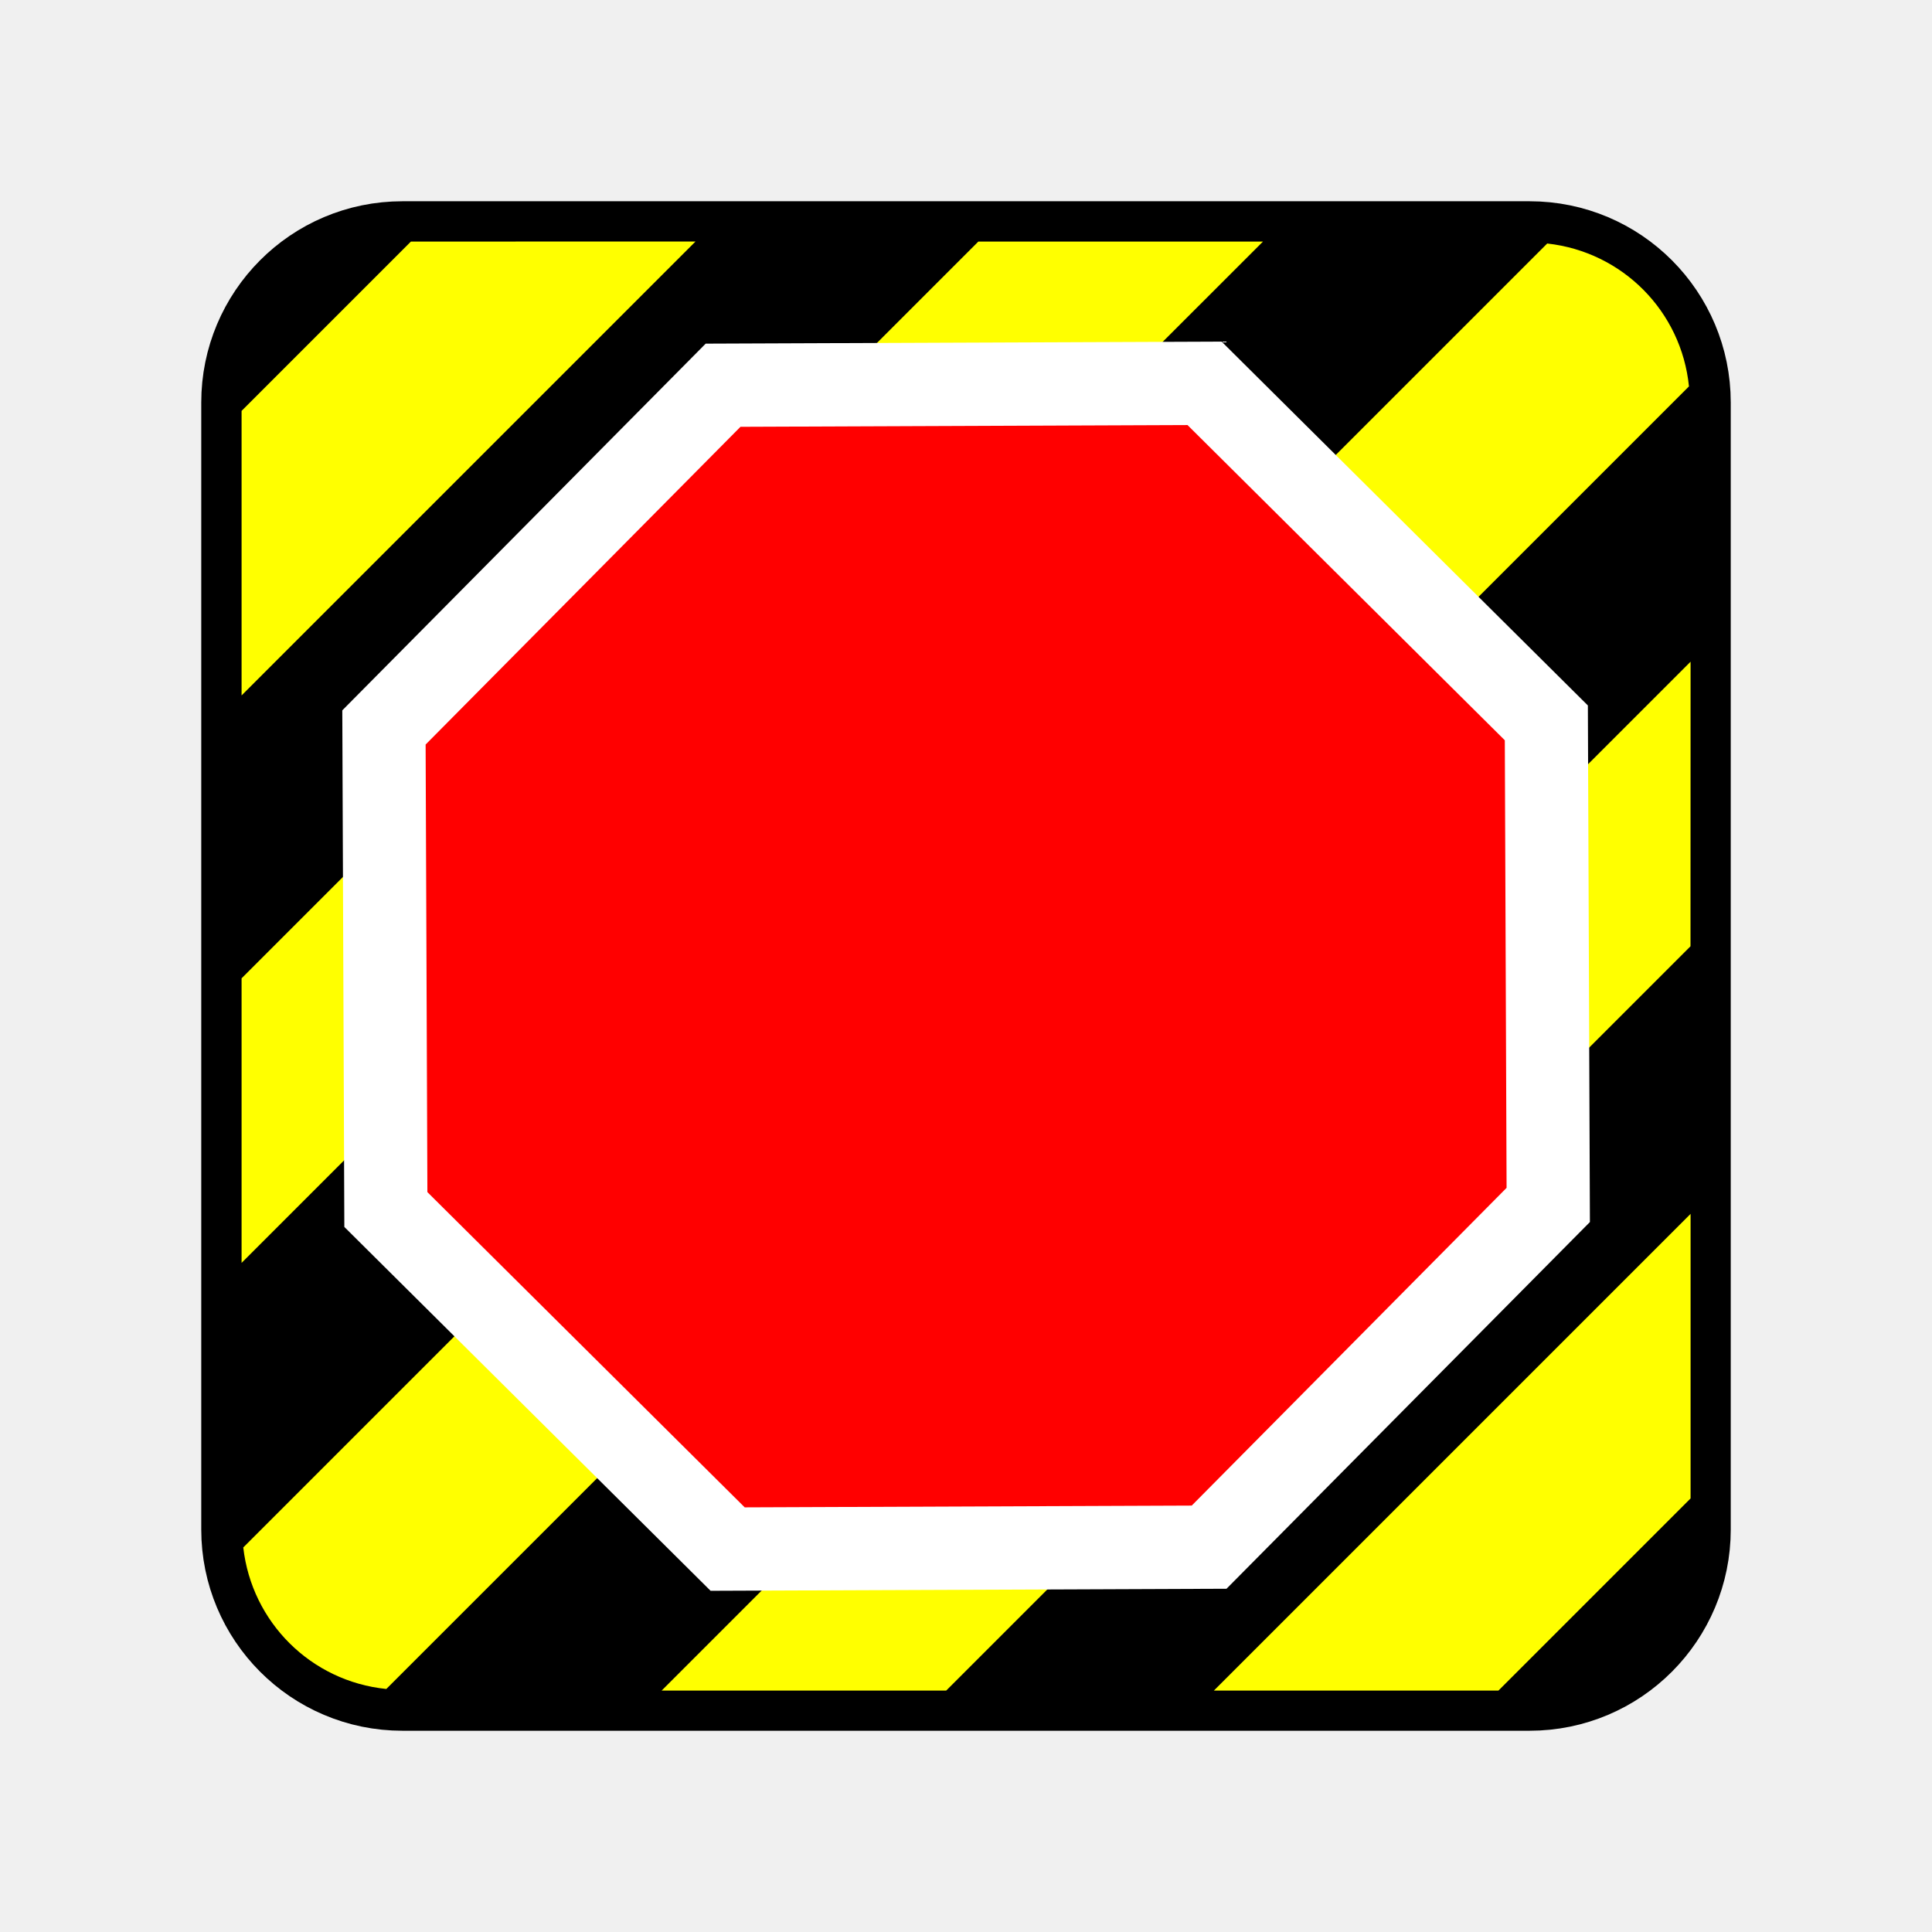
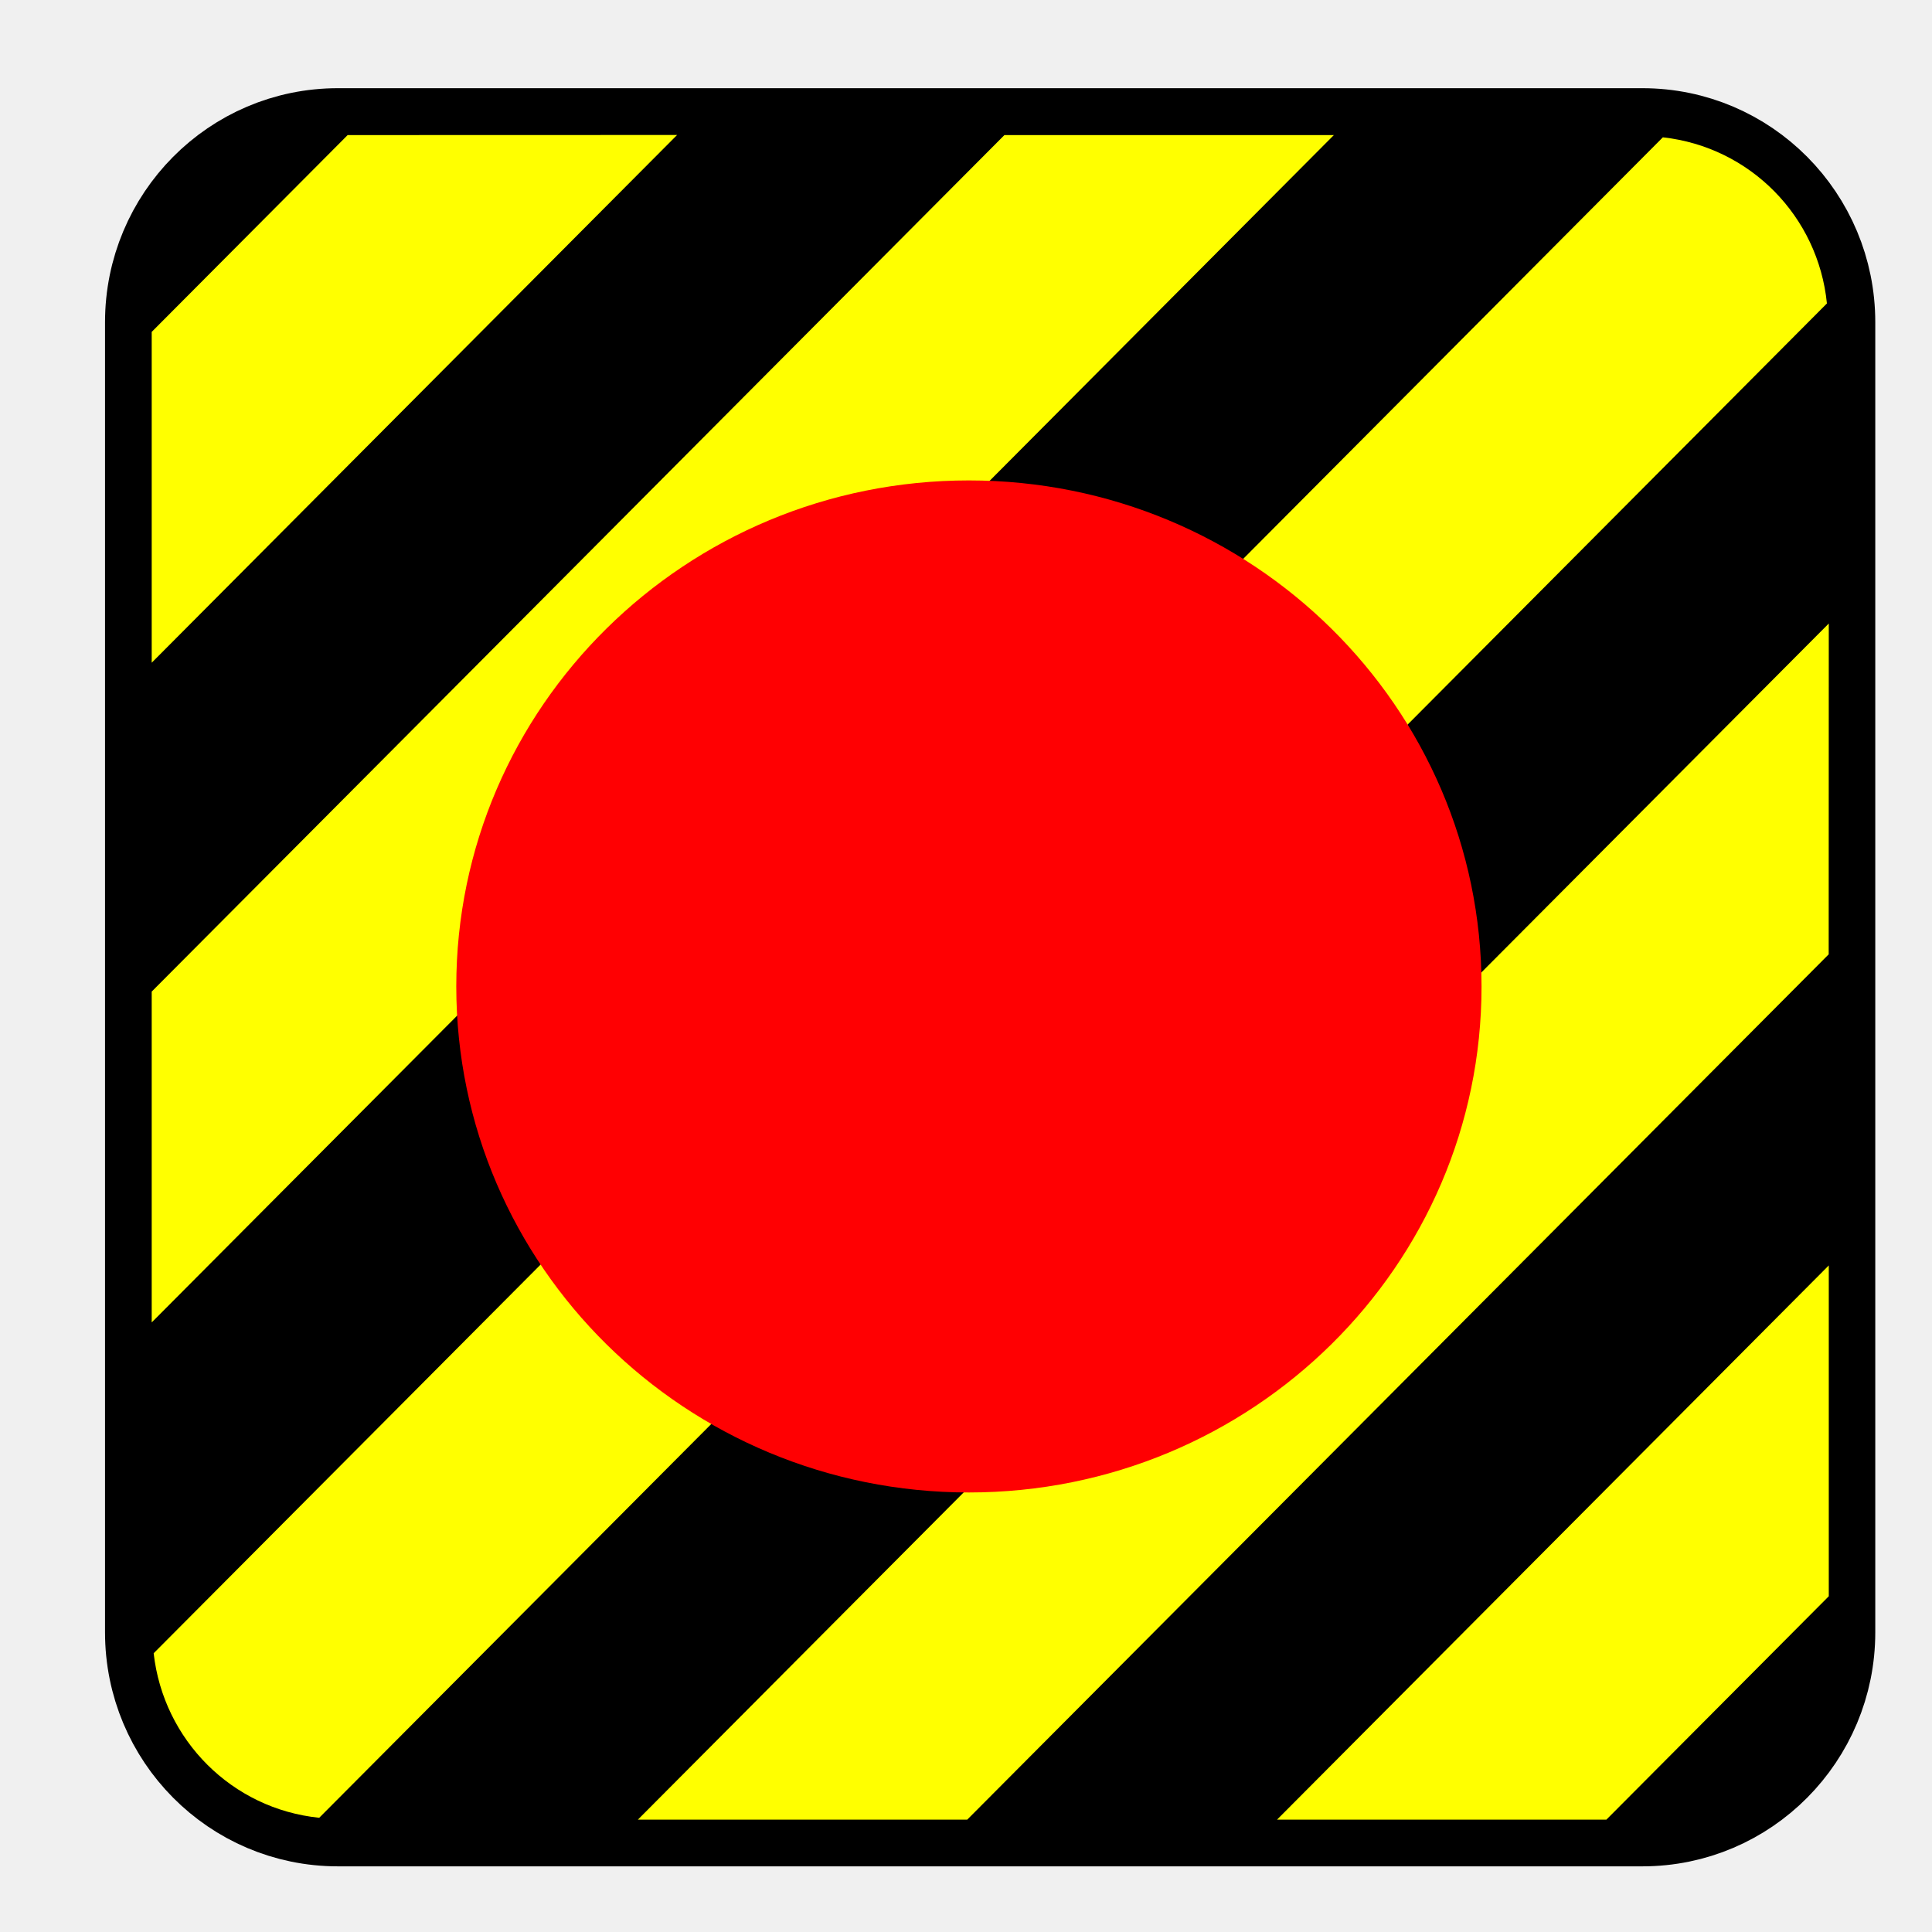
- <svg xmlns="http://www.w3.org/2000/svg" xmlns:ns1="http://www.openswatchbook.org/uri/2009/osb" xmlns:xlink="http://www.w3.org/1999/xlink" height="24" viewBox="0 0 24 24" width="24" version="1.1" id="svg14">
+ <svg xmlns="http://www.w3.org/2000/svg" xmlns:xlink="http://www.w3.org/1999/xlink" height="24" viewBox="0 0 24 24" width="24" version="1.1" id="svg14">
  <defs id="defs18">
-     <linearGradient id="linearGradient1725" ns1:paint="solid">
+     <linearGradient id="linearGradient1725">
      <stop style="stop-color:#ffff00;stop-opacity:1;" offset="0" id="stop1723" />
    </linearGradient>
-     <linearGradient id="linearGradient1719" ns1:paint="solid">
+     <linearGradient id="linearGradient1719">
      <stop style="stop-color:#ffff00;stop-opacity:1;" offset="0" id="stop1717" />
    </linearGradient>
-     <linearGradient id="linearGradient1713" ns1:paint="solid">
+     <linearGradient id="linearGradient1713">
      <stop style="stop-color:#ffff00;stop-opacity:1;" offset="0" id="stop1711" />
    </linearGradient>
-     <linearGradient id="linearGradient6081" ns1:paint="solid">
+     <linearGradient id="linearGradient6081">
      <stop style="stop-color:#000000;stop-opacity:1;" offset="0" id="stop6079" />
    </linearGradient>
-     <linearGradient id="linearGradient6014" ns1:paint="solid">
+     <linearGradient id="linearGradient6014">
      <stop style="stop-color:#000000;stop-opacity:1;" offset="0" id="stop6012" />
    </linearGradient>
    <pattern patternUnits="userSpaceOnUse" width="40.259" height="25.486" patternTransform="translate(40.83895,0.7644488)" id="pattern1646">
      <rect style="fill:#ffff00;fill-opacity:1;stroke-width:2.658;stroke-miterlimit:4;stroke-dasharray:none" id="rect1638" width="16.672" height="16.689" x="11.9" y="4.251" />
      <path style="fill:none;fill-rule:evenodd;stroke:#000000;stroke-width:4;stroke-linecap:butt;stroke-linejoin:miter;stroke-miterlimit:4;stroke-dasharray:none;stroke-opacity:1" d="M 10.94,22.009 29.834,3.183" id="path1640" />
      <path id="path1642" d="M 19.953,24.069 38.848,5.243" style="fill:none;fill-rule:evenodd;stroke:#000000;stroke-width:4;stroke-linecap:butt;stroke-linejoin:miter;stroke-miterlimit:4;stroke-dasharray:none;stroke-opacity:1" />
      <path id="path1644" d="M 1.412,20.243 20.306,1.417" style="fill:none;fill-rule:evenodd;stroke:#000000;stroke-width:4;stroke-linecap:butt;stroke-linejoin:miter;stroke-miterlimit:4;stroke-dasharray:none;stroke-opacity:1" />
    </pattern>
    <pattern patternUnits="userSpaceOnUse" width="16.672" height="16.689" patternTransform="translate(101.6655,5.685547)" id="pattern1690">
      <rect y="0" x="0" height="16.689" width="16.672" id="rect1688" style="fill:#ffff00;fill-opacity:1;stroke-width:2.658;stroke-miterlimit:4;stroke-dasharray:none" />
      <path id="path62" d="M 14.03,2.5e-8 4.7739746e-4,13.979 v 2.711 H 2.946 L 16.672,3.012 V 2.5e-8 Z" style="color:#000000;font-style:normal;font-variant:normal;font-weight:normal;font-stretch:normal;font-size:medium;line-height:normal;font-family:sans-serif;font-variant-ligatures:normal;font-variant-position:normal;font-variant-caps:normal;font-variant-numeric:normal;font-variant-alternates:normal;font-feature-settings:normal;text-indent:0;text-align:start;text-decoration:none;text-decoration-line:none;text-decoration-style:solid;text-decoration-color:#000000;letter-spacing:normal;word-spacing:normal;text-transform:none;writing-mode:lr-tb;direction:ltr;text-orientation:mixed;dominant-baseline:auto;baseline-shift:baseline;text-anchor:start;white-space:normal;shape-padding:0;clip-rule:nonzero;display:inline;overflow:visible;visibility:visible;opacity:1;isolation:auto;mix-blend-mode:normal;color-interpolation:sRGB;color-interpolation-filters:linearRGB;solid-color:#000000;solid-opacity:1;vector-effect:none;fill:#000000;fill-opacity:1;fill-rule:evenodd;stroke:none;stroke-width:4;stroke-linecap:butt;stroke-linejoin:miter;stroke-miterlimit:4;stroke-dasharray:none;stroke-dashoffset:0;stroke-opacity:1;color-rendering:auto;image-rendering:auto;shape-rendering:auto;text-rendering:auto;enable-background:accumulate" />
      <path id="path1618" d="M 16.672,8.406 8.358,16.689 h 5.668 l 2.646,-2.637 z" style="color:#000000;font-style:normal;font-variant:normal;font-weight:normal;font-stretch:normal;font-size:medium;line-height:normal;font-family:sans-serif;font-variant-ligatures:normal;font-variant-position:normal;font-variant-caps:normal;font-variant-numeric:normal;font-variant-alternates:normal;font-feature-settings:normal;text-indent:0;text-align:start;text-decoration:none;text-decoration-line:none;text-decoration-style:solid;text-decoration-color:#000000;letter-spacing:normal;word-spacing:normal;text-transform:none;writing-mode:lr-tb;direction:ltr;text-orientation:mixed;dominant-baseline:auto;baseline-shift:baseline;text-anchor:start;white-space:normal;shape-padding:0;clip-rule:nonzero;display:inline;overflow:visible;visibility:visible;opacity:1;isolation:auto;mix-blend-mode:normal;color-interpolation:sRGB;color-interpolation-filters:linearRGB;solid-color:#000000;solid-opacity:1;vector-effect:none;fill:#000000;fill-opacity:1;fill-rule:evenodd;stroke:none;stroke-width:4;stroke-linecap:butt;stroke-linejoin:miter;stroke-miterlimit:4;stroke-dasharray:none;stroke-dashoffset:0;stroke-opacity:1;color-rendering:auto;image-rendering:auto;shape-rendering:auto;text-rendering:auto;enable-background:accumulate" />
      <path id="path1620" d="M 2.729,2.5e-8 4.7739746e-4,2.719 V 8.365 L 8.395,2.5e-8 Z" style="color:#000000;font-style:normal;font-variant:normal;font-weight:normal;font-stretch:normal;font-size:medium;line-height:normal;font-family:sans-serif;font-variant-ligatures:normal;font-variant-position:normal;font-variant-caps:normal;font-variant-numeric:normal;font-variant-alternates:normal;font-feature-settings:normal;text-indent:0;text-align:start;text-decoration:none;text-decoration-line:none;text-decoration-style:solid;text-decoration-color:#000000;letter-spacing:normal;word-spacing:normal;text-transform:none;writing-mode:lr-tb;direction:ltr;text-orientation:mixed;dominant-baseline:auto;baseline-shift:baseline;text-anchor:start;white-space:normal;shape-padding:0;clip-rule:nonzero;display:inline;overflow:visible;visibility:visible;opacity:1;isolation:auto;mix-blend-mode:normal;color-interpolation:sRGB;color-interpolation-filters:linearRGB;solid-color:#000000;solid-opacity:1;vector-effect:none;fill:#000000;fill-opacity:1;fill-rule:evenodd;stroke:none;stroke-width:4;stroke-linecap:butt;stroke-linejoin:miter;stroke-miterlimit:4;stroke-dasharray:none;stroke-dashoffset:0;stroke-opacity:1;color-rendering:auto;image-rendering:auto;shape-rendering:auto;text-rendering:auto;enable-background:accumulate" />
    </pattern>
    <pattern patternUnits="userSpaceOnUse" width="19" height="19" patternTransform="translate(30.19537,2.110637)" id="pattern1745">
      <rect y="8.7957766e-08" x="0" height="19" width="19" id="rect1737" style="fill:#ffff00;fill-opacity:1;stroke-width:3.028;stroke-miterlimit:4;stroke-dasharray:none" />
      <path id="path1739" d="M 15.988,0 5.4437219e-4,15.914 v 3.086 H 3.357 L 19,3.429 V 0 Z" style="color:#000000;font-style:normal;font-variant:normal;font-weight:normal;font-stretch:normal;font-size:medium;line-height:normal;font-family:sans-serif;font-variant-ligatures:normal;font-variant-position:normal;font-variant-caps:normal;font-variant-numeric:normal;font-variant-alternates:normal;font-feature-settings:normal;text-indent:0;text-align:start;text-decoration:none;text-decoration-line:none;text-decoration-style:solid;text-decoration-color:#000000;letter-spacing:normal;word-spacing:normal;text-transform:none;writing-mode:lr-tb;direction:ltr;text-orientation:mixed;dominant-baseline:auto;baseline-shift:baseline;text-anchor:start;white-space:normal;shape-padding:0;clip-rule:nonzero;display:inline;overflow:visible;visibility:visible;opacity:1;isolation:auto;mix-blend-mode:normal;color-interpolation:sRGB;color-interpolation-filters:linearRGB;solid-color:#000000;solid-opacity:1;vector-effect:none;fill:#000000;fill-opacity:1;fill-rule:evenodd;stroke:none;stroke-width:4.556;stroke-linecap:butt;stroke-linejoin:miter;stroke-miterlimit:4;stroke-dasharray:none;stroke-dashoffset:0;stroke-opacity:1;color-rendering:auto;image-rendering:auto;shape-rendering:auto;text-rendering:auto;enable-background:accumulate" />
      <path id="path1741" d="M 19,9.57 9.525,19 h 6.459 l 3.016,-3.002 z" style="color:#000000;font-style:normal;font-variant:normal;font-weight:normal;font-stretch:normal;font-size:medium;line-height:normal;font-family:sans-serif;font-variant-ligatures:normal;font-variant-position:normal;font-variant-caps:normal;font-variant-numeric:normal;font-variant-alternates:normal;font-feature-settings:normal;text-indent:0;text-align:start;text-decoration:none;text-decoration-line:none;text-decoration-style:solid;text-decoration-color:#000000;letter-spacing:normal;word-spacing:normal;text-transform:none;writing-mode:lr-tb;direction:ltr;text-orientation:mixed;dominant-baseline:auto;baseline-shift:baseline;text-anchor:start;white-space:normal;shape-padding:0;clip-rule:nonzero;display:inline;overflow:visible;visibility:visible;opacity:1;isolation:auto;mix-blend-mode:normal;color-interpolation:sRGB;color-interpolation-filters:linearRGB;solid-color:#000000;solid-opacity:1;vector-effect:none;fill:#000000;fill-opacity:1;fill-rule:evenodd;stroke:none;stroke-width:4.556;stroke-linecap:butt;stroke-linejoin:miter;stroke-miterlimit:4;stroke-dasharray:none;stroke-dashoffset:0;stroke-opacity:1;color-rendering:auto;image-rendering:auto;shape-rendering:auto;text-rendering:auto;enable-background:accumulate" />
      <path id="path1743" d="M 3.11,0 5.4437219e-4,3.095 V 9.523 L 9.567,0 Z" style="color:#000000;font-style:normal;font-variant:normal;font-weight:normal;font-stretch:normal;font-size:medium;line-height:normal;font-family:sans-serif;font-variant-ligatures:normal;font-variant-position:normal;font-variant-caps:normal;font-variant-numeric:normal;font-variant-alternates:normal;font-feature-settings:normal;text-indent:0;text-align:start;text-decoration:none;text-decoration-line:none;text-decoration-style:solid;text-decoration-color:#000000;letter-spacing:normal;word-spacing:normal;text-transform:none;writing-mode:lr-tb;direction:ltr;text-orientation:mixed;dominant-baseline:auto;baseline-shift:baseline;text-anchor:start;white-space:normal;shape-padding:0;clip-rule:nonzero;display:inline;overflow:visible;visibility:visible;opacity:1;isolation:auto;mix-blend-mode:normal;color-interpolation:sRGB;color-interpolation-filters:linearRGB;solid-color:#000000;solid-opacity:1;vector-effect:none;fill:#000000;fill-opacity:1;fill-rule:evenodd;stroke:none;stroke-width:4.556;stroke-linecap:butt;stroke-linejoin:miter;stroke-miterlimit:4;stroke-dasharray:none;stroke-dashoffset:0;stroke-opacity:1;color-rendering:auto;image-rendering:auto;shape-rendering:auto;text-rendering:auto;enable-background:accumulate" />
    </pattern>
-     <linearGradient xlink:href="#linearGradient6014" id="linearGradient930" gradientUnits="userSpaceOnUse" gradientTransform="translate(-2.6e-7,-1.6049192e-6)" x1="2.5" y1="12" x2="21.5" y2="12" />
+     <linearGradient xlink:href="#linearGradient6014" id="linearGradient930" gradientUnits="userSpaceOnUse" x1="2.5" y1="12" x2="21.5" y2="12" />
  </defs>
-   <path style="fill:url(#linearGradient930);fill-opacity:1;stroke:#000000;stroke-width:1;stroke-miterlimit:4;stroke-dasharray:none;stroke-opacity:1" id="path935" d="m 5,3 c -1.11,0 -2,0.9 -2,2 V 19 c 0,1.1 0.89,2 2,2 H 19 c 1.11,0 2,-0.9 2,-2 V 5 c 0,-1.1 -0.89,-2 -2,-2 z" />
-   <path style="color:#000000;font-style:normal;font-variant:normal;font-weight:normal;font-stretch:normal;font-size:medium;line-height:normal;font-family:sans-serif;font-variant-ligatures:normal;font-variant-position:normal;font-variant-caps:normal;font-variant-numeric:normal;font-variant-alternates:normal;font-feature-settings:normal;text-indent:0;text-align:start;text-decoration:none;text-decoration-line:none;text-decoration-style:solid;text-decoration-color:#000000;letter-spacing:normal;word-spacing:normal;text-transform:none;writing-mode:lr-tb;direction:ltr;text-orientation:mixed;dominant-baseline:auto;baseline-shift:baseline;text-anchor:start;white-space:normal;shape-padding:0;clip-rule:nonzero;display:inline;overflow:visible;visibility:visible;opacity:1;isolation:auto;mix-blend-mode:normal;color-interpolation:sRGB;color-interpolation-filters:linearRGB;solid-color:#000000;solid-opacity:1;vector-effect:none;fill:#ffff00;fill-opacity:1;fill-rule:evenodd;stroke:none;stroke-width:2.5;stroke-linecap:butt;stroke-linejoin:miter;stroke-miterlimit:4;stroke-dasharray:none;stroke-dashoffset:0;stroke-opacity:1;color-rendering:auto;image-rendering:auto;shape-rendering:auto;text-rendering:auto;enable-background:accumulate" d="m 21.001,15.079 -5.922,5.922 h 3.535 l 2.387,-2.387 z" id="path928" />
-   <path d="M0 0h24v24H0z" fill="none" id="path10" />
  <rect style="stroke:none;fill:none" width="40.259" height="25.486" x="40.839" y="0.764" id="rect1652" />
-   <path style="color:#000000;font-style:normal;font-variant:normal;font-weight:normal;font-stretch:normal;font-size:medium;line-height:normal;font-family:sans-serif;font-variant-ligatures:normal;font-variant-position:normal;font-variant-caps:normal;font-variant-numeric:normal;font-variant-alternates:normal;font-feature-settings:normal;text-indent:0;text-align:start;text-decoration:none;text-decoration-line:none;text-decoration-style:solid;text-decoration-color:#000000;letter-spacing:normal;word-spacing:normal;text-transform:none;writing-mode:lr-tb;direction:ltr;text-orientation:mixed;dominant-baseline:auto;baseline-shift:baseline;text-anchor:start;white-space:normal;shape-padding:0;clip-rule:nonzero;display:inline;overflow:visible;visibility:visible;opacity:1;isolation:auto;mix-blend-mode:normal;color-interpolation:sRGB;color-interpolation-filters:linearRGB;solid-color:#000000;solid-opacity:1;vector-effect:none;fill:#ffff00;fill-opacity:1;fill-rule:evenodd;stroke:none;stroke-width:2.5;stroke-linecap:butt;stroke-linejoin:miter;stroke-miterlimit:4;stroke-dasharray:none;stroke-dashoffset:0;stroke-opacity:1;color-rendering:auto;image-rendering:auto;shape-rendering:auto;text-rendering:auto;enable-background:accumulate" d="M 5.104,3.001 3.001,5.104 v 3.535 l 5.639,-5.639 z" id="path920" />
-   <path style="color:#000000;font-style:normal;font-variant:normal;font-weight:normal;font-stretch:normal;font-size:medium;line-height:normal;font-family:sans-serif;font-variant-ligatures:normal;font-variant-position:normal;font-variant-caps:normal;font-variant-numeric:normal;font-variant-alternates:normal;font-feature-settings:normal;text-indent:0;text-align:start;text-decoration:none;text-decoration-line:none;text-decoration-style:solid;text-decoration-color:#000000;letter-spacing:normal;word-spacing:normal;text-transform:none;writing-mode:lr-tb;direction:ltr;text-orientation:mixed;dominant-baseline:auto;baseline-shift:baseline;text-anchor:start;white-space:normal;shape-padding:0;clip-rule:nonzero;display:inline;overflow:visible;visibility:visible;opacity:1;isolation:auto;mix-blend-mode:normal;color-interpolation:sRGB;color-interpolation-filters:linearRGB;solid-color:#000000;solid-opacity:1;vector-effect:none;fill:#ffff00;fill-opacity:1;fill-rule:evenodd;stroke:none;stroke-width:2.5;stroke-linecap:butt;stroke-linejoin:miter;stroke-miterlimit:4;stroke-dasharray:none;stroke-dashoffset:0;stroke-opacity:1;color-rendering:auto;image-rendering:auto;shape-rendering:auto;text-rendering:auto;enable-background:accumulate" d="M 21.001,8.22 8.219,21.001 h 3.535 l 9.246,-9.246 z" id="path926" />
-   <path style="color:#000000;font-style:normal;font-variant:normal;font-weight:normal;font-stretch:normal;font-size:medium;line-height:normal;font-family:sans-serif;font-variant-ligatures:normal;font-variant-position:normal;font-variant-caps:normal;font-variant-numeric:normal;font-variant-alternates:normal;font-feature-settings:normal;text-indent:0;text-align:start;text-decoration:none;text-decoration-line:none;text-decoration-style:solid;text-decoration-color:#000000;letter-spacing:normal;word-spacing:normal;text-transform:none;writing-mode:lr-tb;direction:ltr;text-orientation:mixed;dominant-baseline:auto;baseline-shift:baseline;text-anchor:start;white-space:normal;shape-padding:0;clip-rule:nonzero;display:inline;overflow:visible;visibility:visible;opacity:1;isolation:auto;mix-blend-mode:normal;color-interpolation:sRGB;color-interpolation-filters:linearRGB;solid-color:#000000;solid-opacity:1;vector-effect:none;fill:#ffff00;fill-opacity:1;fill-rule:evenodd;stroke:none;stroke-width:2.5;stroke-linecap:butt;stroke-linejoin:miter;stroke-miterlimit:4;stroke-dasharray:none;stroke-dashoffset:0;stroke-opacity:1;color-rendering:auto;image-rendering:auto;shape-rendering:auto;text-rendering:auto;enable-background:accumulate" d="M 12.153,3.001 3.001,12.153 v 3.535 l 12.688,-12.687 z" id="path922" />
-   <path style="color:#000000;font-style:normal;font-variant:normal;font-weight:normal;font-stretch:normal;font-size:medium;line-height:normal;font-family:sans-serif;font-variant-ligatures:normal;font-variant-position:normal;font-variant-caps:normal;font-variant-numeric:normal;font-variant-alternates:normal;font-feature-settings:normal;text-indent:0;text-align:start;text-decoration:none;text-decoration-line:none;text-decoration-style:solid;text-decoration-color:#000000;letter-spacing:normal;word-spacing:normal;text-transform:none;writing-mode:lr-tb;direction:ltr;text-orientation:mixed;dominant-baseline:auto;baseline-shift:baseline;text-anchor:start;white-space:normal;shape-padding:0;clip-rule:nonzero;display:inline;overflow:visible;visibility:visible;opacity:1;isolation:auto;mix-blend-mode:normal;color-interpolation:sRGB;color-interpolation-filters:linearRGB;solid-color:#000000;solid-opacity:1;vector-effect:none;fill:#ffff00;fill-opacity:1;fill-rule:evenodd;stroke:none;stroke-width:2.5;stroke-linecap:butt;stroke-linejoin:miter;stroke-miterlimit:4;stroke-dasharray:none;stroke-dashoffset:0;stroke-opacity:1;color-rendering:auto;image-rendering:auto;shape-rendering:auto;text-rendering:auto;enable-background:accumulate" d="M 19.221,3.024 3.022,19.223 c 0.105,0.928 0.84,1.663 1.777,1.758 L 20.981,4.8 c -0.094,-0.932 -0.824,-1.671 -1.76,-1.775 z" id="path924" />
-   <path style="fill:#ff0000;fill-opacity:1;stroke:#ffffff;stroke-width:0.926;stroke-miterlimit:4;stroke-dasharray:none;stroke-opacity:1" id="path962" d="m 13.726,-72.715 1.916,5.005 -2.184,4.894 -5.005,1.916 -4.894,-2.184 -1.916,-5.005 2.184,-4.894 5.005,-1.916 z" transform="matrix(1.017354,-0.4594244,0.4588445,1.01864,34.36409,85.13814)" />
+   <path d="M 0,0 H 24 V 24 H 0 Z" fill="none" id="path10" />
+   <g id="g1" transform="matrix(1.157403,0,0,1.162573,-1.588834,-1.810857)">
+     <path style="fill:url(#linearGradient930);fill-opacity:1;stroke:#000000;stroke-width:1;stroke-miterlimit:4;stroke-dasharray:none;stroke-opacity:1" id="path935" d="m 5,3 c -1.11,0 -2,0.9 -2,2 V 19 c 0,1.1 0.89,2 2,2 H 19 c 1.11,0 2,-0.9 2,-2 V 5 c 0,-1.1 -0.89,-2 -2,-2 z" />
+     <path style="color:#000000;font-style:normal;font-variant:normal;font-weight:normal;font-stretch:normal;font-size:medium;line-height:normal;font-family:sans-serif;font-variant-ligatures:normal;font-variant-position:normal;font-variant-caps:normal;font-variant-numeric:normal;font-variant-alternates:normal;font-feature-settings:normal;text-indent:0;text-align:start;text-decoration:none;text-decoration-line:none;text-decoration-style:solid;text-decoration-color:#000000;letter-spacing:normal;word-spacing:normal;text-transform:none;writing-mode:lr-tb;direction:ltr;text-orientation:mixed;dominant-baseline:auto;baseline-shift:baseline;text-anchor:start;white-space:normal;shape-padding:0;clip-rule:nonzero;display:inline;overflow:visible;visibility:visible;isolation:auto;mix-blend-mode:normal;color-interpolation:sRGB;color-interpolation-filters:linearRGB;solid-color:#000000;solid-opacity:1;vector-effect:none;fill:#ffff00;fill-opacity:1;fill-rule:evenodd;stroke:none;stroke-width:2.5;stroke-linecap:butt;stroke-linejoin:miter;stroke-miterlimit:4;stroke-dasharray:none;stroke-dashoffset:0;stroke-opacity:1;color-rendering:auto;image-rendering:auto;shape-rendering:auto;text-rendering:auto;enable-background:accumulate" d="m 21.001,15.079 -5.922,5.922 h 3.535 l 2.387,-2.387 z" id="path928" />
+     <path style="color:#000000;font-style:normal;font-variant:normal;font-weight:normal;font-stretch:normal;font-size:medium;line-height:normal;font-family:sans-serif;font-variant-ligatures:normal;font-variant-position:normal;font-variant-caps:normal;font-variant-numeric:normal;font-variant-alternates:normal;font-feature-settings:normal;text-indent:0;text-align:start;text-decoration:none;text-decoration-line:none;text-decoration-style:solid;text-decoration-color:#000000;letter-spacing:normal;word-spacing:normal;text-transform:none;writing-mode:lr-tb;direction:ltr;text-orientation:mixed;dominant-baseline:auto;baseline-shift:baseline;text-anchor:start;white-space:normal;shape-padding:0;clip-rule:nonzero;display:inline;overflow:visible;visibility:visible;isolation:auto;mix-blend-mode:normal;color-interpolation:sRGB;color-interpolation-filters:linearRGB;solid-color:#000000;solid-opacity:1;vector-effect:none;fill:#ffff00;fill-opacity:1;fill-rule:evenodd;stroke:none;stroke-width:2.5;stroke-linecap:butt;stroke-linejoin:miter;stroke-miterlimit:4;stroke-dasharray:none;stroke-dashoffset:0;stroke-opacity:1;color-rendering:auto;image-rendering:auto;shape-rendering:auto;text-rendering:auto;enable-background:accumulate" d="M 5.104,3.001 3.001,5.104 v 3.535 l 5.639,-5.639 z" id="path920" />
+     <path style="color:#000000;font-style:normal;font-variant:normal;font-weight:normal;font-stretch:normal;font-size:medium;line-height:normal;font-family:sans-serif;font-variant-ligatures:normal;font-variant-position:normal;font-variant-caps:normal;font-variant-numeric:normal;font-variant-alternates:normal;font-feature-settings:normal;text-indent:0;text-align:start;text-decoration:none;text-decoration-line:none;text-decoration-style:solid;text-decoration-color:#000000;letter-spacing:normal;word-spacing:normal;text-transform:none;writing-mode:lr-tb;direction:ltr;text-orientation:mixed;dominant-baseline:auto;baseline-shift:baseline;text-anchor:start;white-space:normal;shape-padding:0;clip-rule:nonzero;display:inline;overflow:visible;visibility:visible;isolation:auto;mix-blend-mode:normal;color-interpolation:sRGB;color-interpolation-filters:linearRGB;solid-color:#000000;solid-opacity:1;vector-effect:none;fill:#ffff00;fill-opacity:1;fill-rule:evenodd;stroke:none;stroke-width:2.5;stroke-linecap:butt;stroke-linejoin:miter;stroke-miterlimit:4;stroke-dasharray:none;stroke-dashoffset:0;stroke-opacity:1;color-rendering:auto;image-rendering:auto;shape-rendering:auto;text-rendering:auto;enable-background:accumulate" d="M 21.001,8.22 8.219,21.001 h 3.535 l 9.246,-9.246 z" id="path926" />
+     <path style="color:#000000;font-style:normal;font-variant:normal;font-weight:normal;font-stretch:normal;font-size:medium;line-height:normal;font-family:sans-serif;font-variant-ligatures:normal;font-variant-position:normal;font-variant-caps:normal;font-variant-numeric:normal;font-variant-alternates:normal;font-feature-settings:normal;text-indent:0;text-align:start;text-decoration:none;text-decoration-line:none;text-decoration-style:solid;text-decoration-color:#000000;letter-spacing:normal;word-spacing:normal;text-transform:none;writing-mode:lr-tb;direction:ltr;text-orientation:mixed;dominant-baseline:auto;baseline-shift:baseline;text-anchor:start;white-space:normal;shape-padding:0;clip-rule:nonzero;display:inline;overflow:visible;visibility:visible;isolation:auto;mix-blend-mode:normal;color-interpolation:sRGB;color-interpolation-filters:linearRGB;solid-color:#000000;solid-opacity:1;vector-effect:none;fill:#ffff00;fill-opacity:1;fill-rule:evenodd;stroke:none;stroke-width:2.5;stroke-linecap:butt;stroke-linejoin:miter;stroke-miterlimit:4;stroke-dasharray:none;stroke-dashoffset:0;stroke-opacity:1;color-rendering:auto;image-rendering:auto;shape-rendering:auto;text-rendering:auto;enable-background:accumulate" d="M 12.153,3.001 3.001,12.153 v 3.535 l 12.688,-12.687 z" id="path922" />
+     <path style="color:#000000;font-style:normal;font-variant:normal;font-weight:normal;font-stretch:normal;font-size:medium;line-height:normal;font-family:sans-serif;font-variant-ligatures:normal;font-variant-position:normal;font-variant-caps:normal;font-variant-numeric:normal;font-variant-alternates:normal;font-feature-settings:normal;text-indent:0;text-align:start;text-decoration:none;text-decoration-line:none;text-decoration-style:solid;text-decoration-color:#000000;letter-spacing:normal;word-spacing:normal;text-transform:none;writing-mode:lr-tb;direction:ltr;text-orientation:mixed;dominant-baseline:auto;baseline-shift:baseline;text-anchor:start;white-space:normal;shape-padding:0;clip-rule:nonzero;display:inline;overflow:visible;visibility:visible;isolation:auto;mix-blend-mode:normal;color-interpolation:sRGB;color-interpolation-filters:linearRGB;solid-color:#000000;solid-opacity:1;vector-effect:none;fill:#ffff00;fill-opacity:1;fill-rule:evenodd;stroke:none;stroke-width:2.5;stroke-linecap:butt;stroke-linejoin:miter;stroke-miterlimit:4;stroke-dasharray:none;stroke-dashoffset:0;stroke-opacity:1;color-rendering:auto;image-rendering:auto;shape-rendering:auto;text-rendering:auto;enable-background:accumulate" d="M 19.221,3.024 3.022,19.223 c 0.105,0.928 0.84,1.663 1.777,1.758 L 20.981,4.8 c -0.094,-0.932 -0.824,-1.671 -1.76,-1.775 z" id="path924" />
+     <ellipse style="fill:#ff0002;fill-opacity:1" id="path1" cx="11.772" cy="12.098" rx="5.502" ry="5.407" />
+   </g>
</svg>
